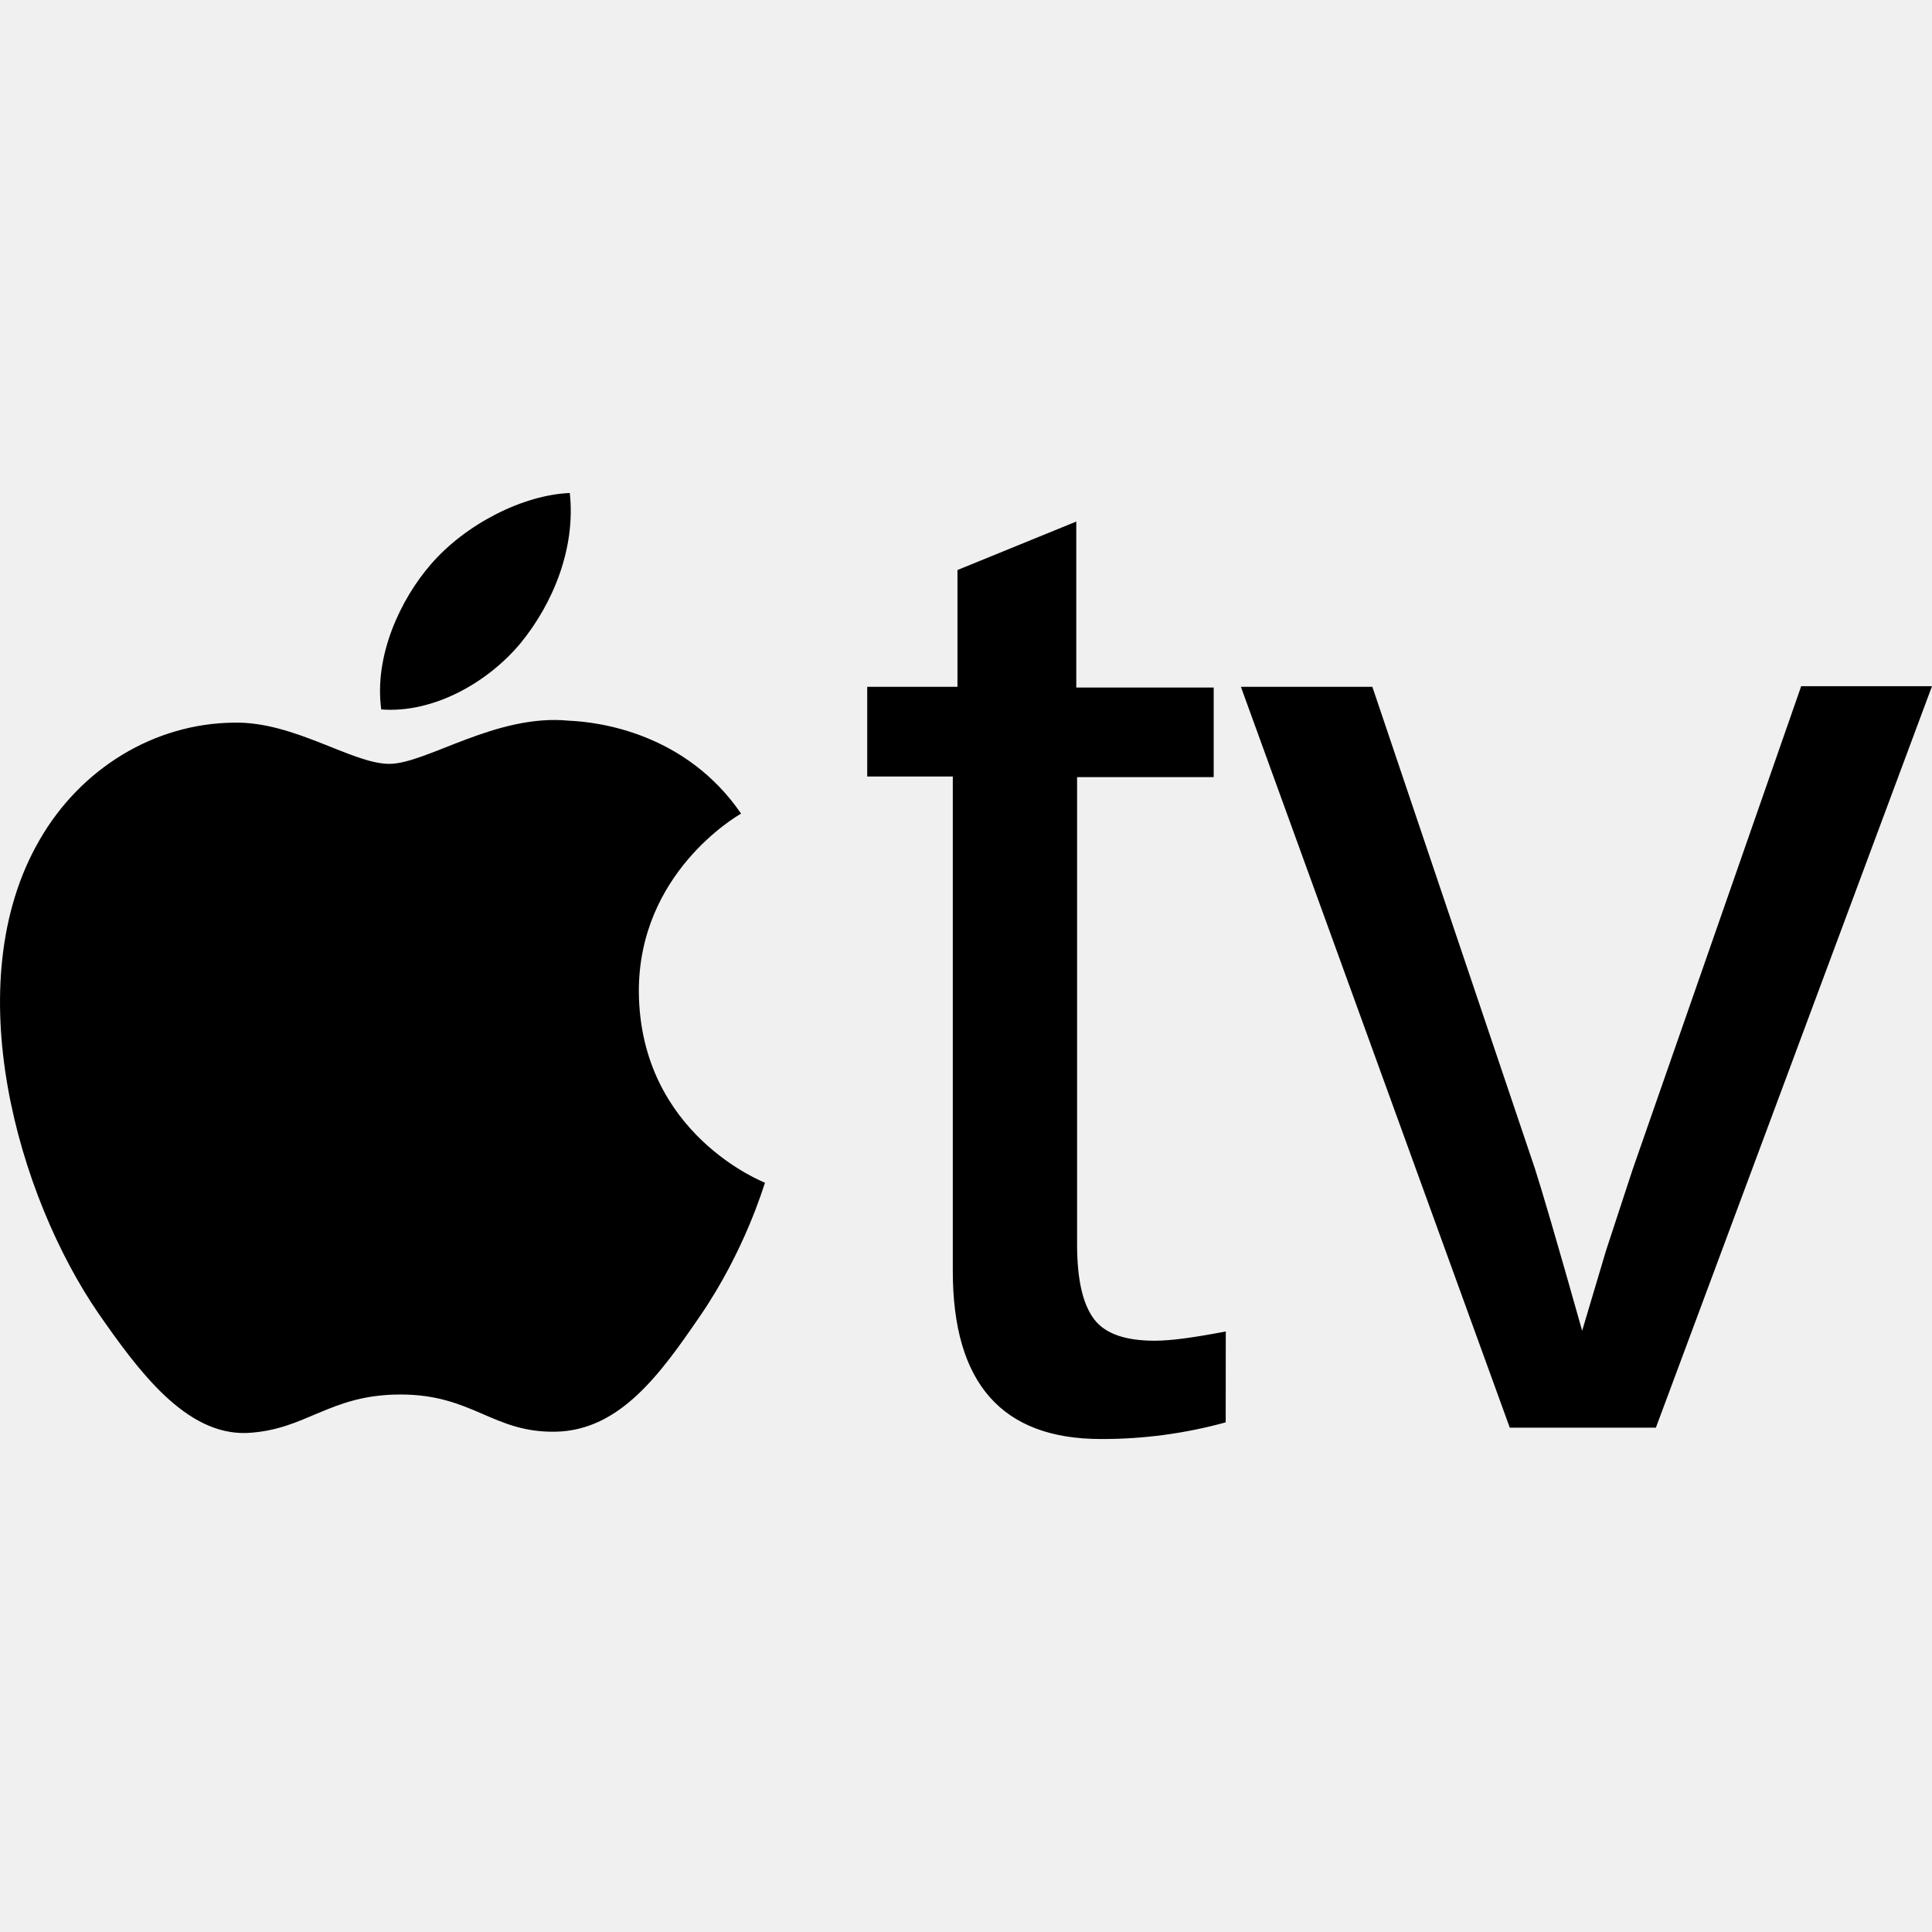
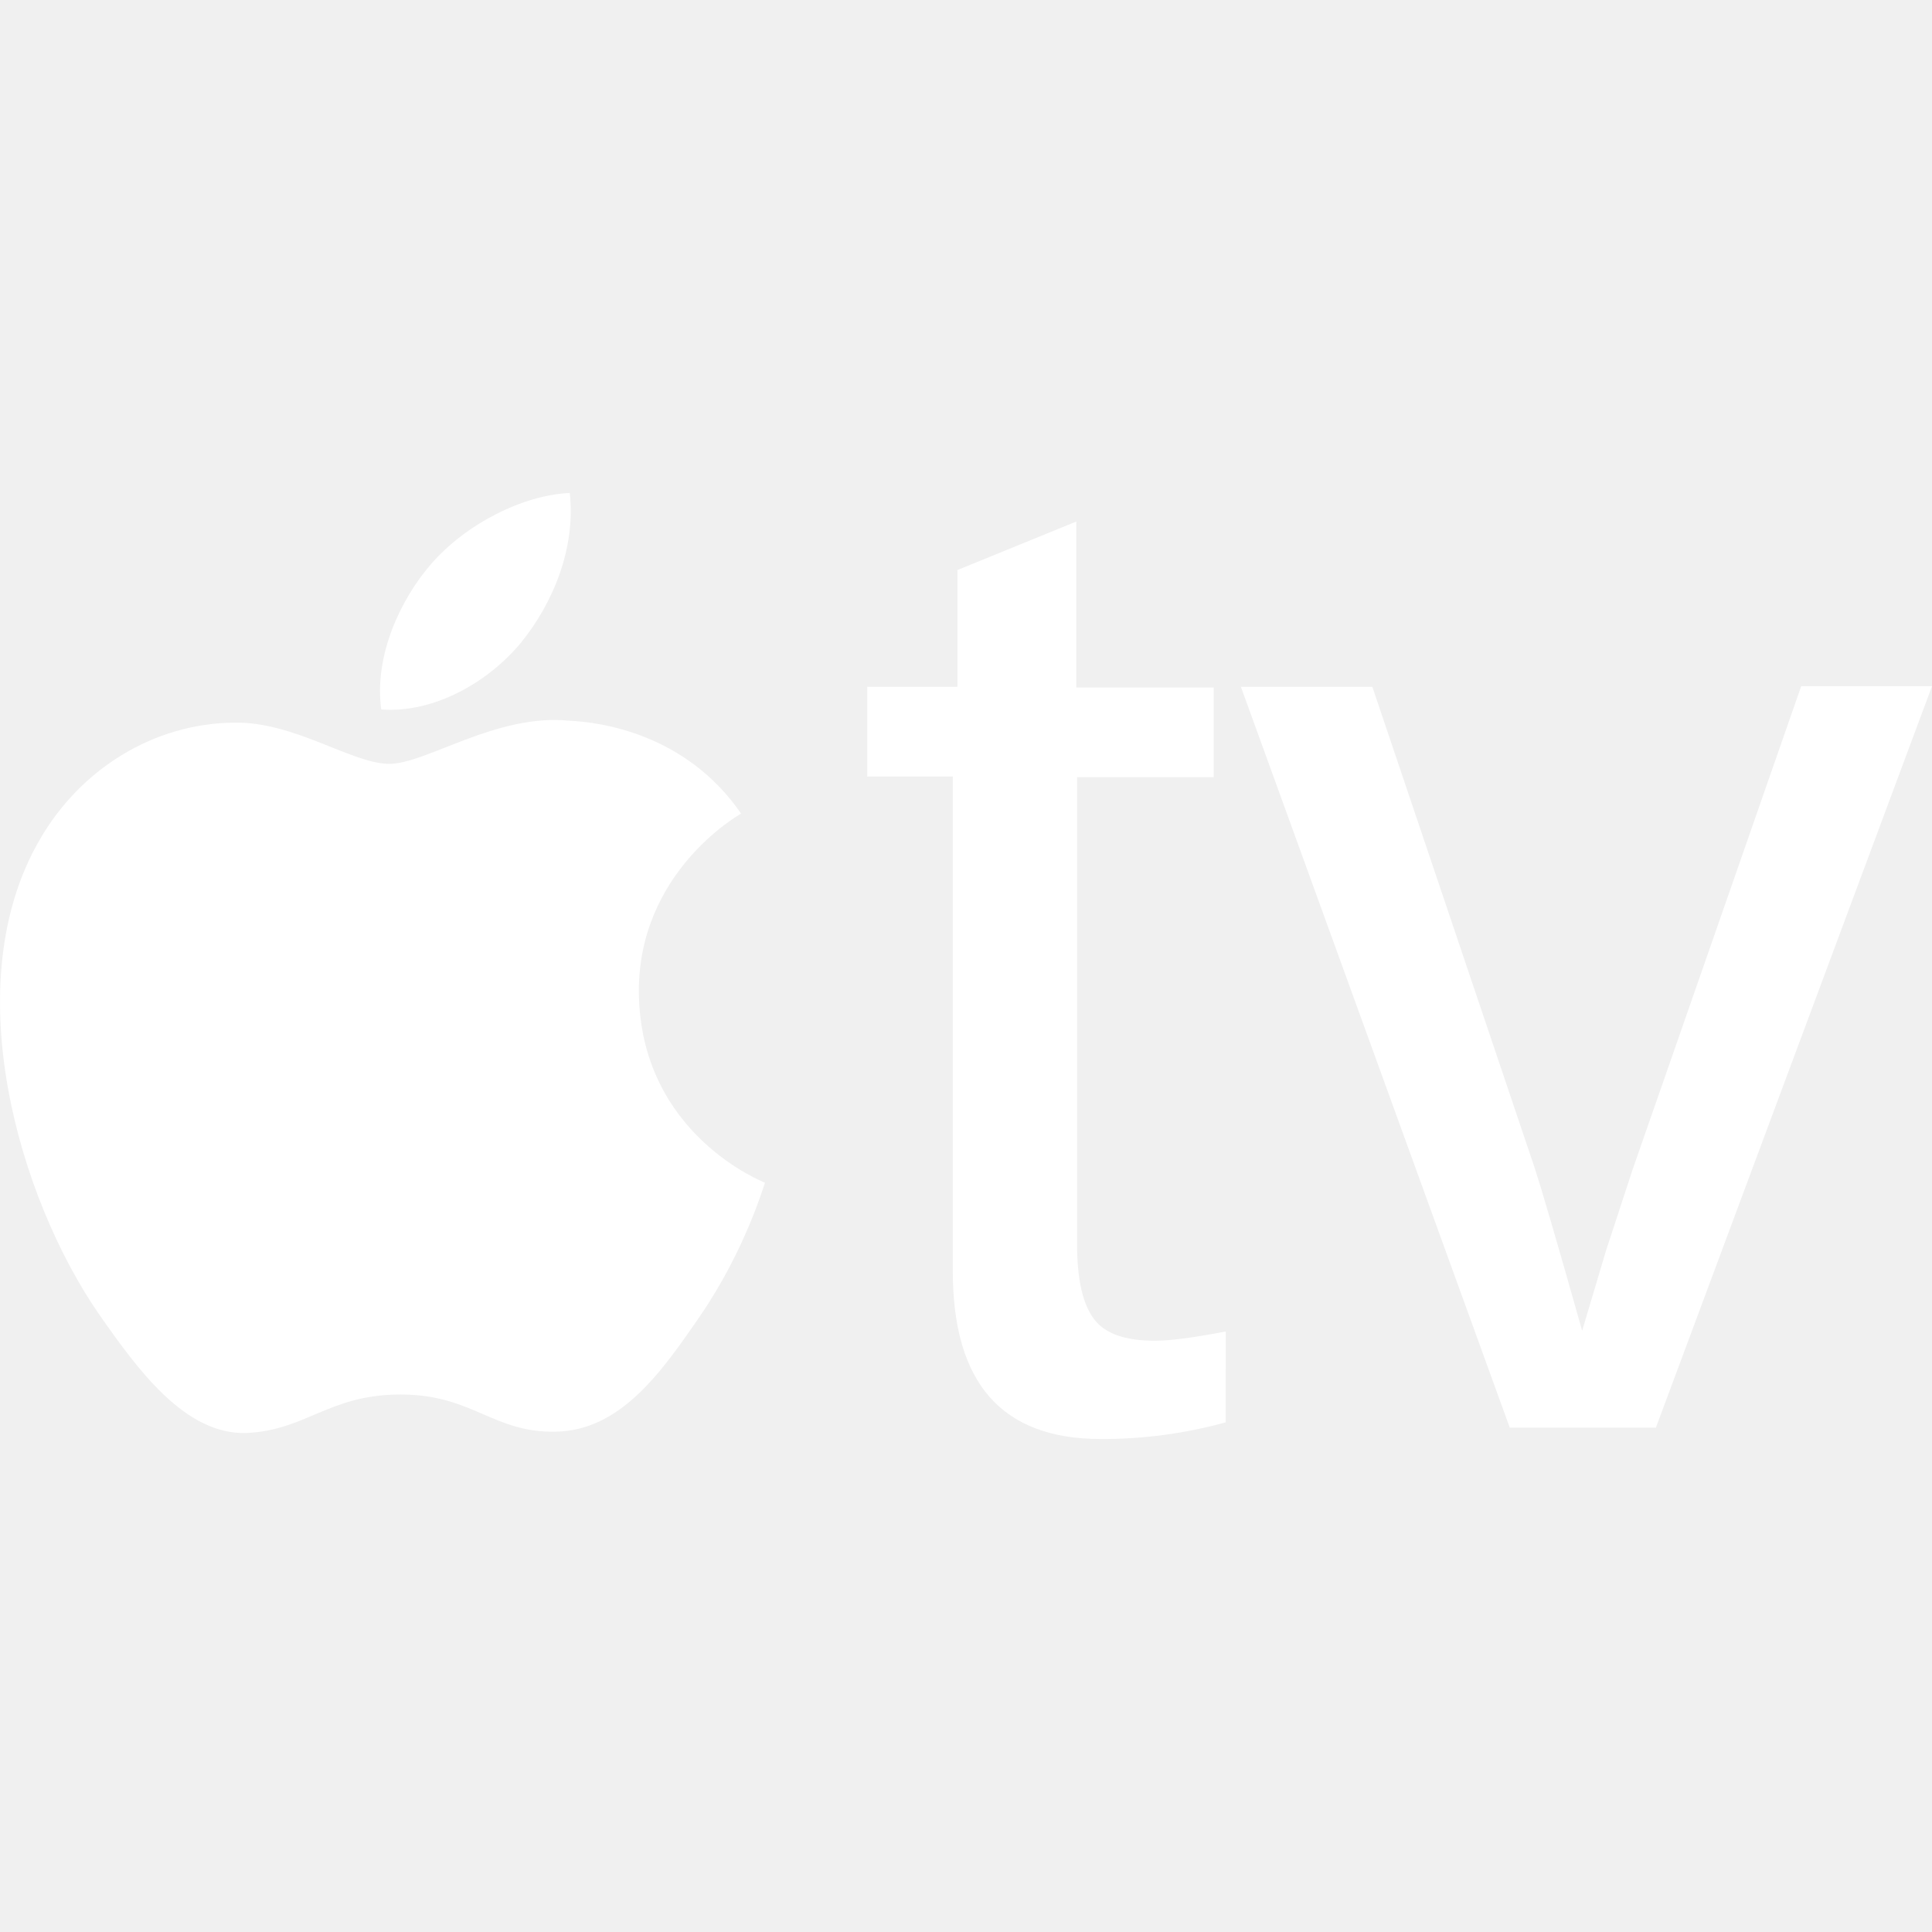
- <svg xmlns="http://www.w3.org/2000/svg" role="img" viewBox="0 0 24 24">
+ <svg xmlns="http://www.w3.org/2000/svg" role="img" fill="#FFFFFF" viewBox="0 0 24 24">
  <path d="M20.57 17.735h-1.815l-3.34-9.203h1.633l2.02 5.987c.075.231.273.9.586 2.012l.297-.997.33-1.006 2.094-6.004H24zm-5.344-.066a5.76 5.76 0 0 1-1.55.207c-1.23 0-1.84-.693-1.84-2.087V9.646h-1.063V8.532h1.121V7.081l1.476-.602v2.062h1.707v1.113H13.38v5.805c0 .446.074.75.214.932.14.182.396.264.75.264.207 0 .495-.041.883-.115zm-7.29-5.343c.017 1.764 1.55 2.358 1.567 2.366-.017.042-.248.842-.808 1.658-.487.71-.99 1.418-1.79 1.435-.783.016-1.03-.462-1.93-.462-.89 0-1.17.445-1.913.478-.758.025-1.344-.775-1.838-1.484-.998-1.451-1.765-4.098-.734-5.88.51-.89 1.426-1.451 2.416-1.46.75-.016 1.468.512 1.93.512.461 0 1.327-.627 2.234-.536.38.016 1.452.157 2.136 1.154-.058.033-1.278.743-1.27 2.219M6.468 7.988c.404-.495.685-1.18.61-1.864-.585.025-1.294.388-1.723.883-.38.437-.71 1.138-.619 1.806.652.05 1.328-.338 1.732-.825Z" />
</svg>
